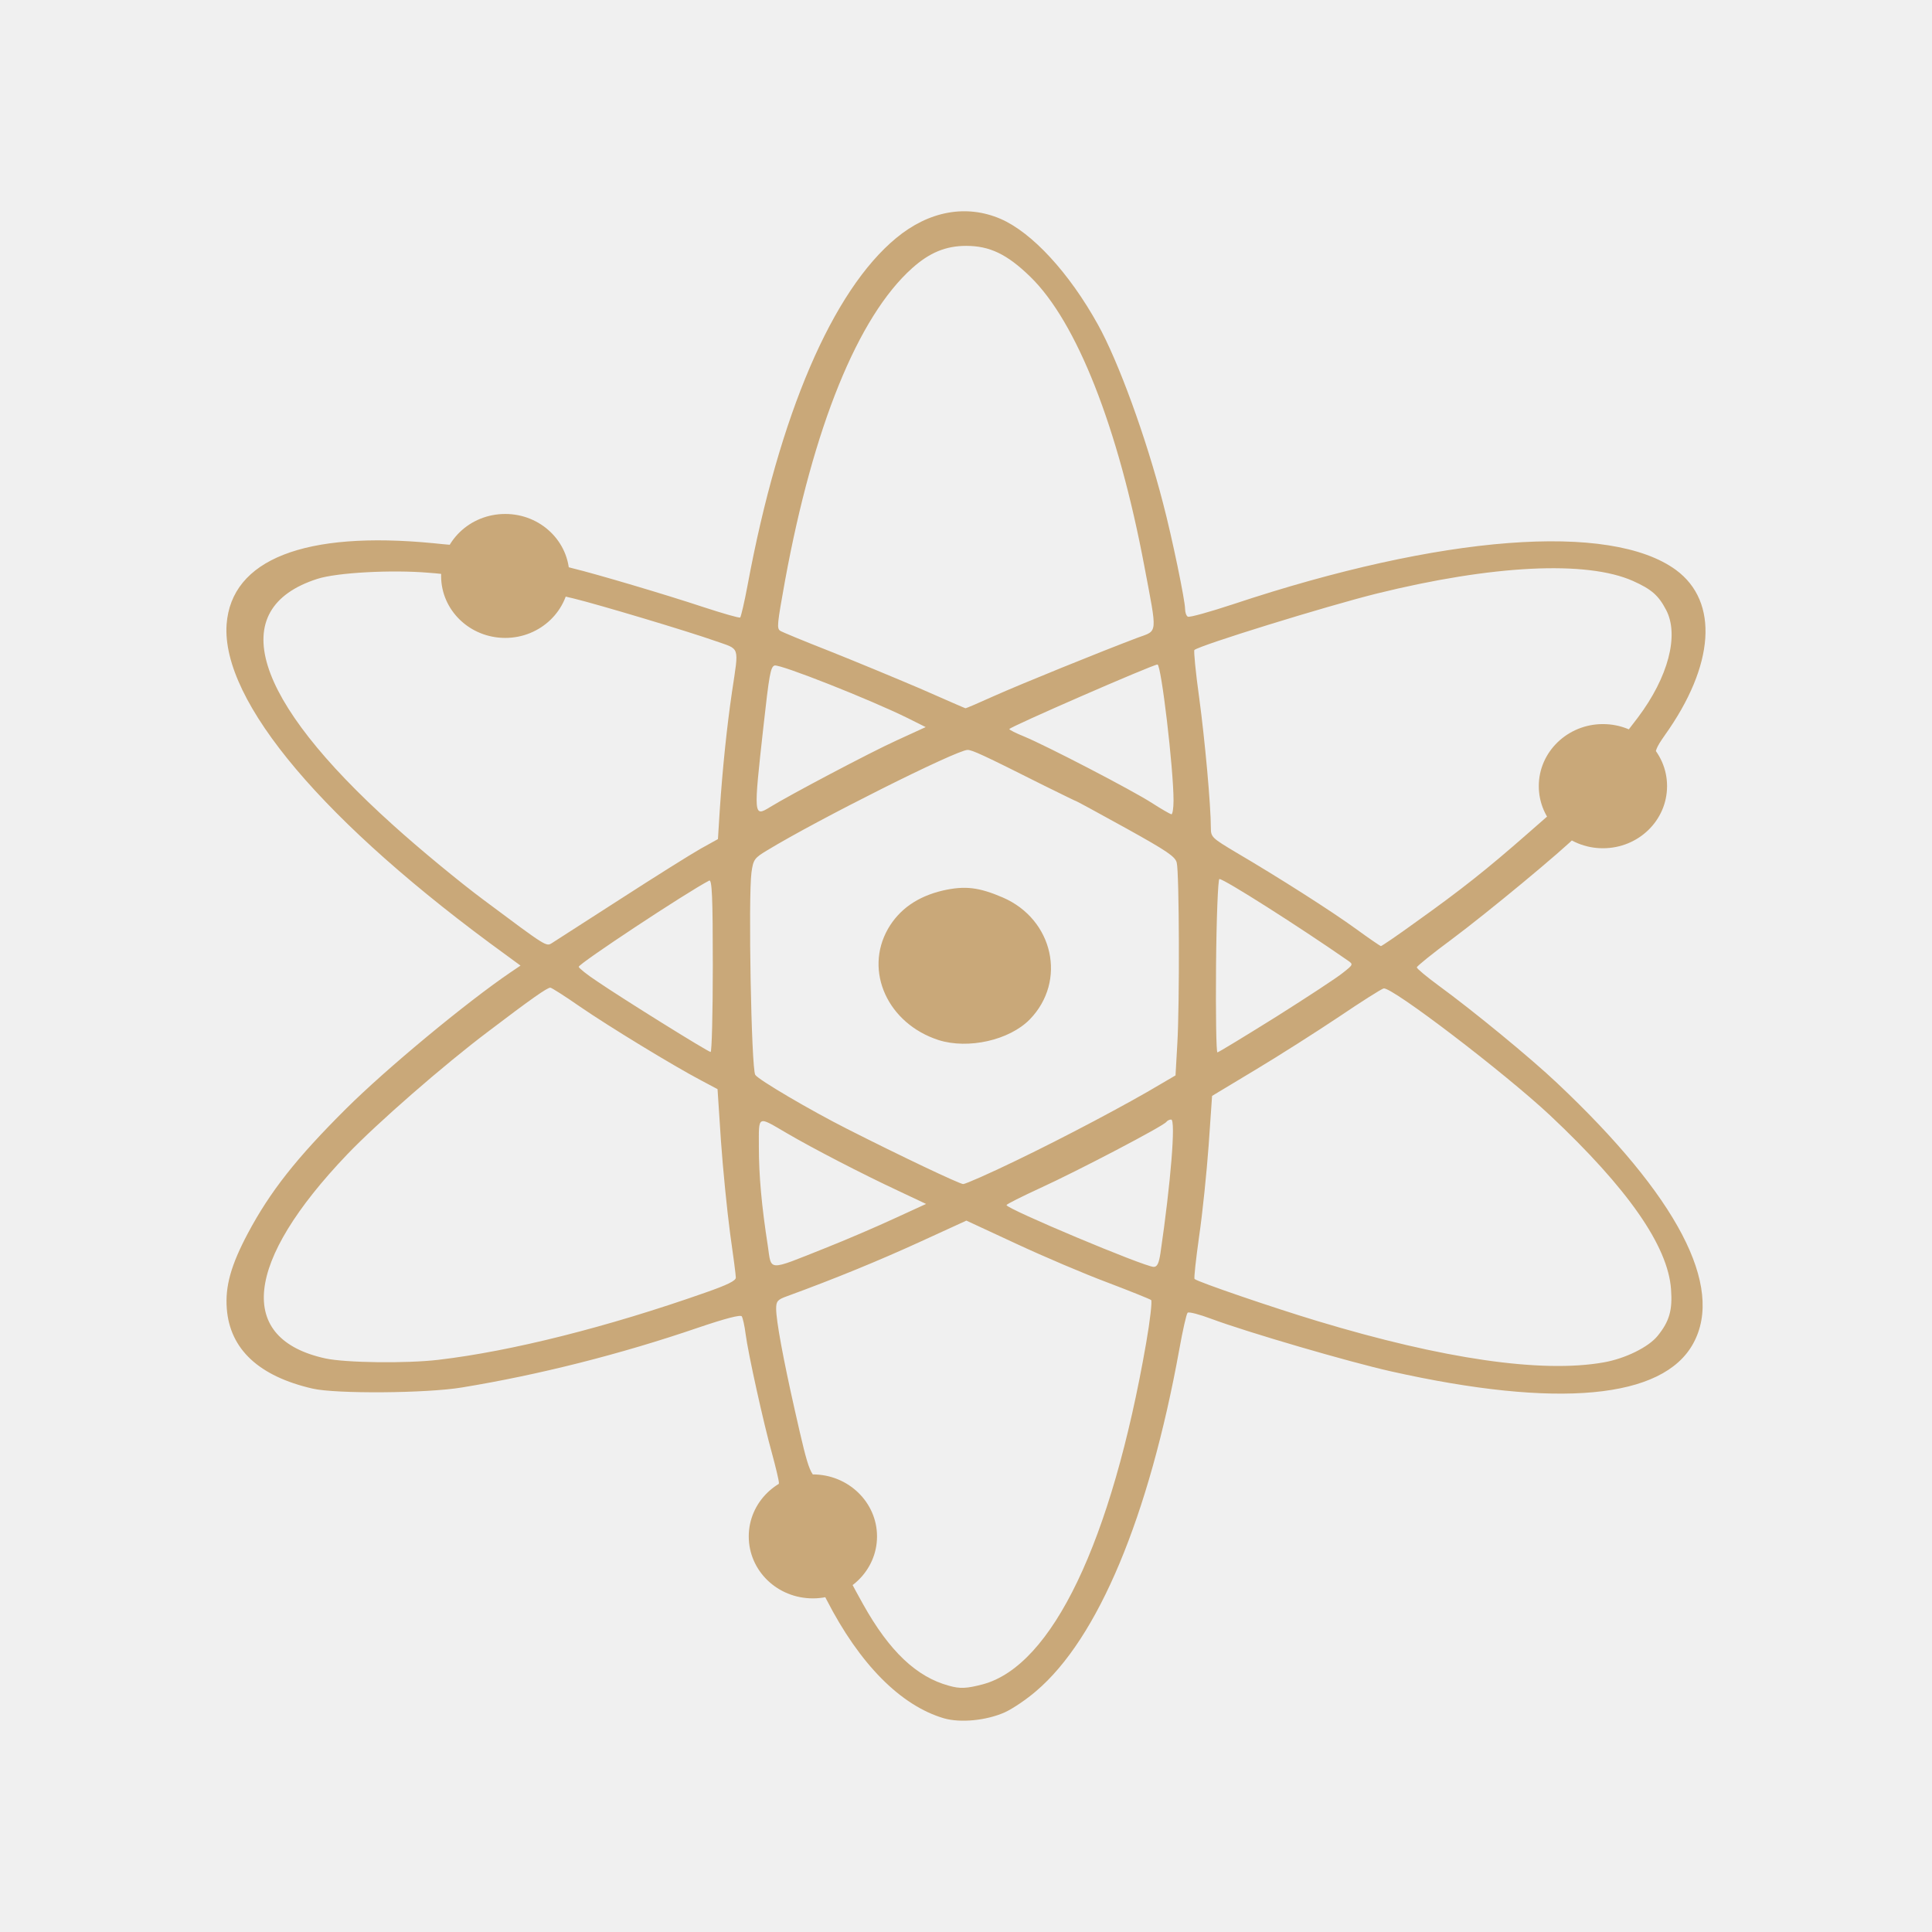
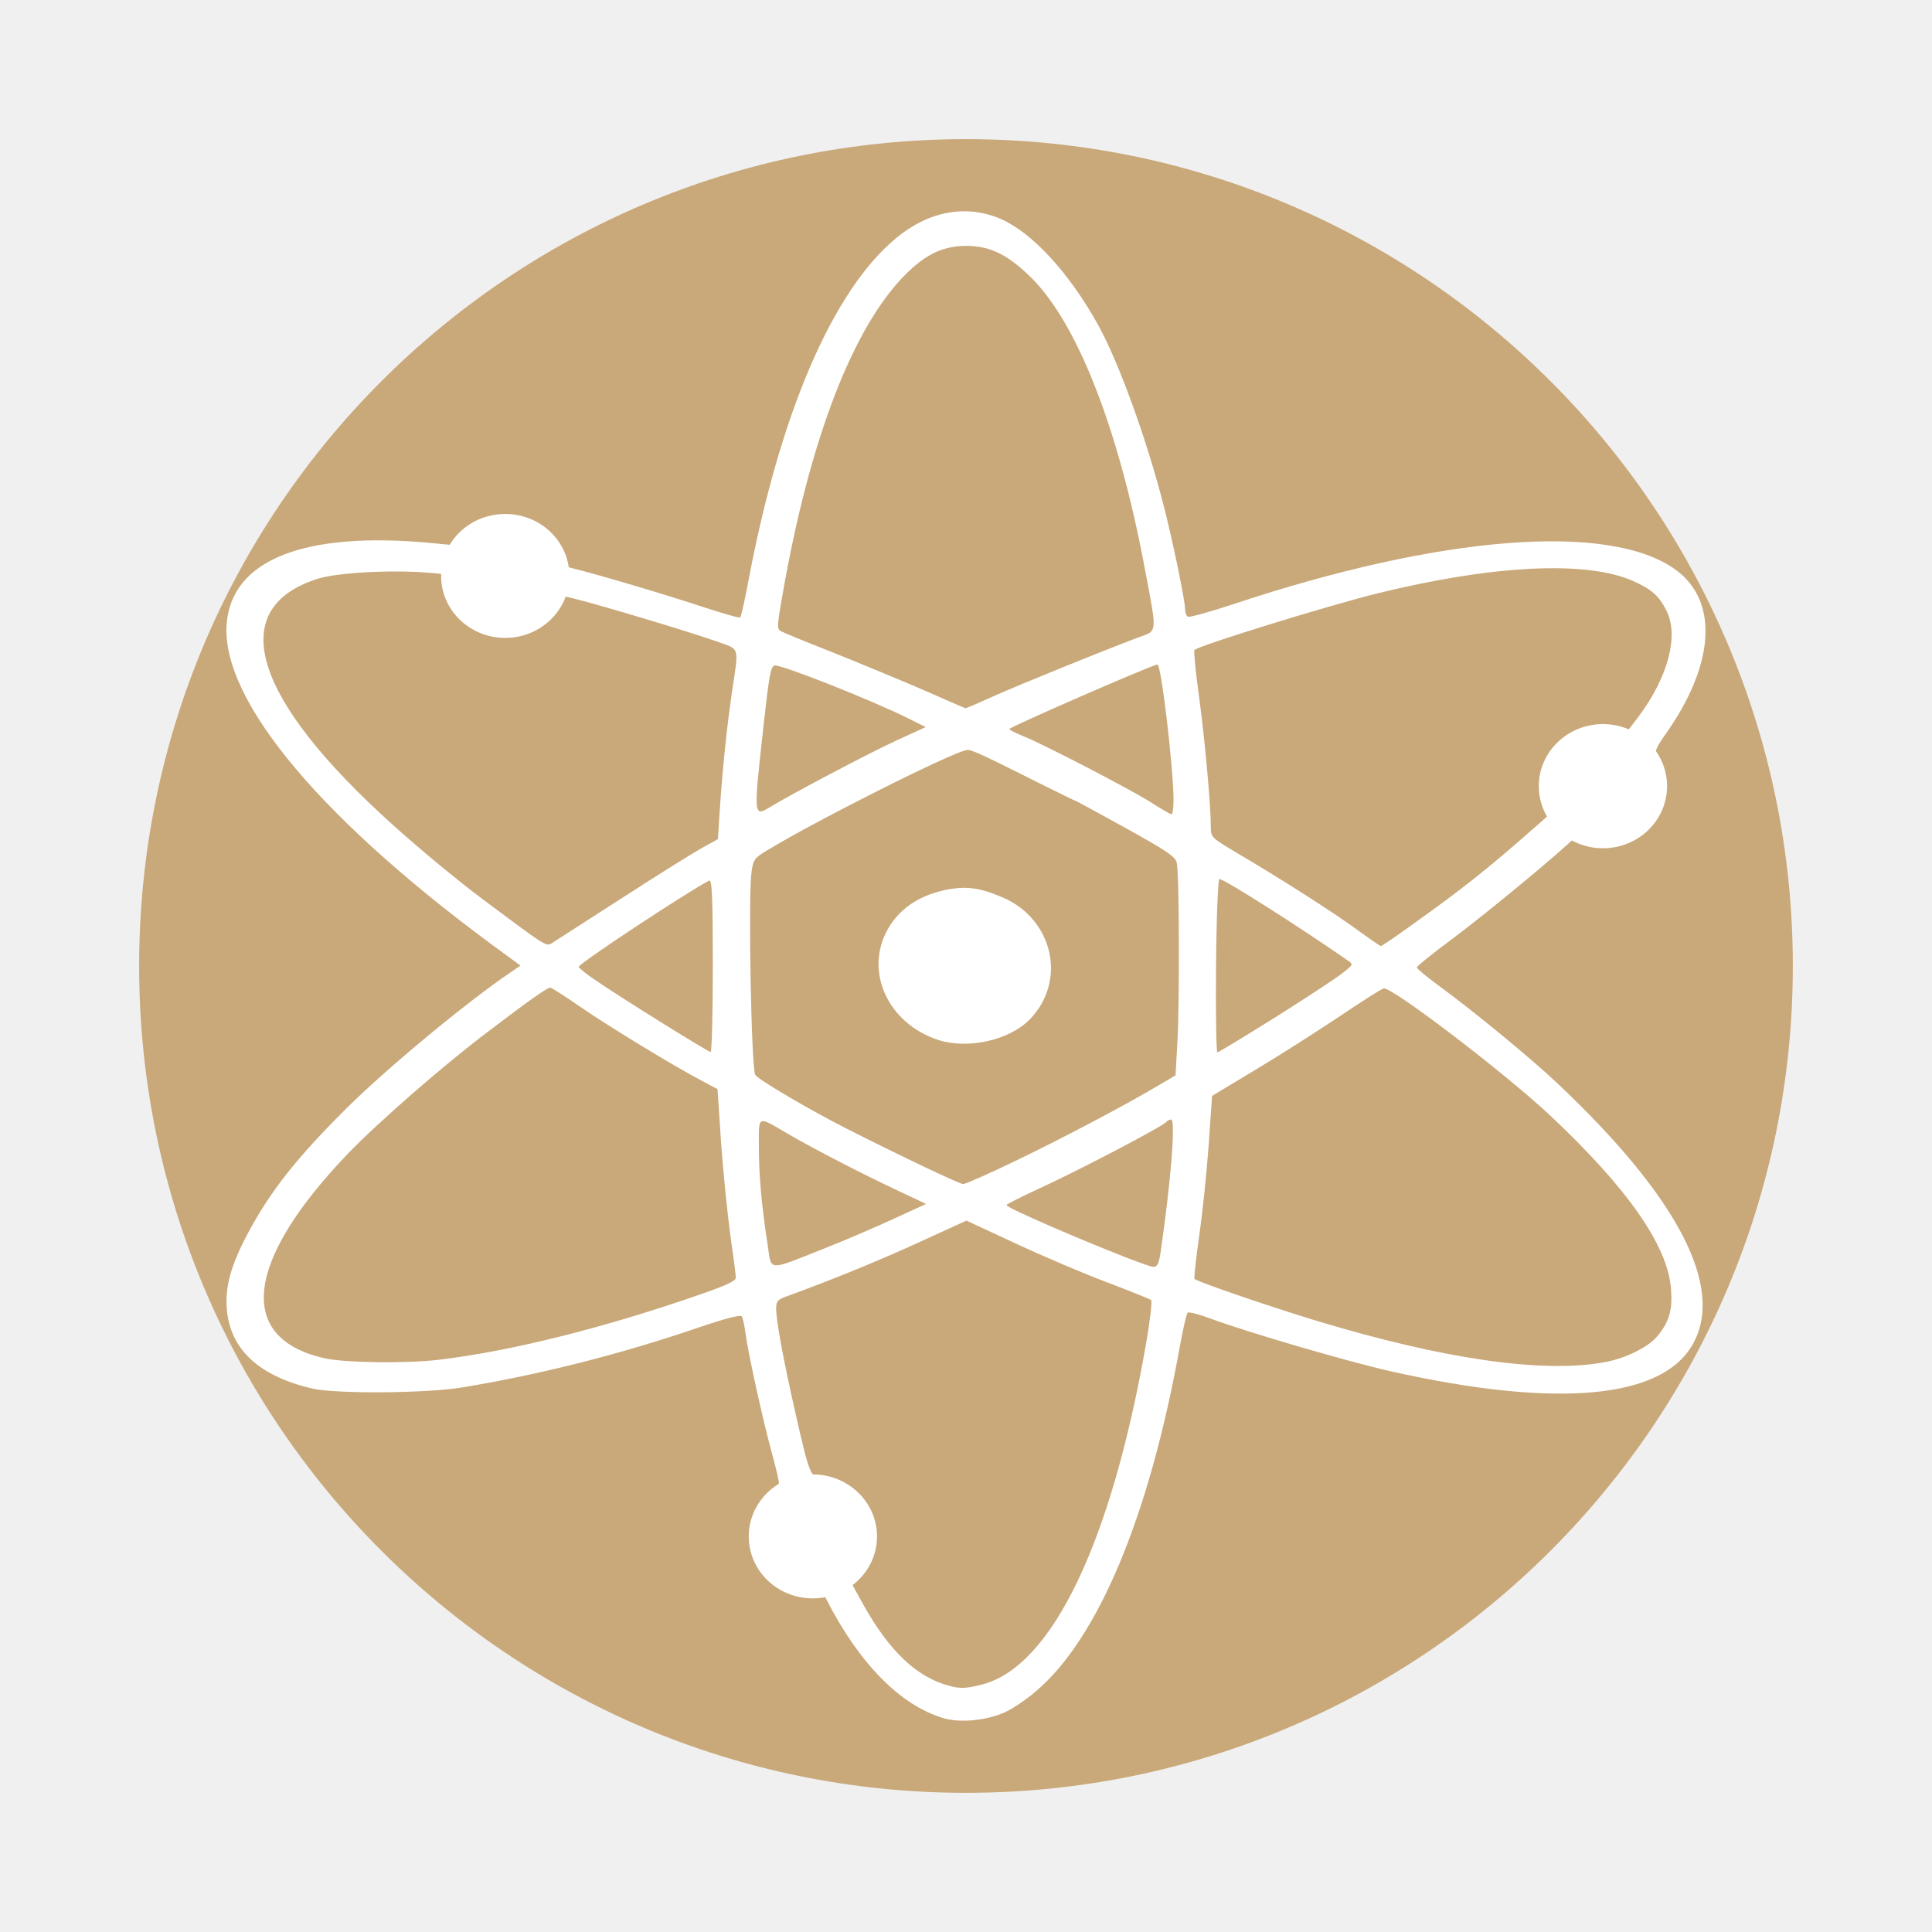
- <svg xmlns="http://www.w3.org/2000/svg" width="47.5" height="47.5" viewBox="0 0 38 38">
-   <path style="fill:#c9a879" d="M 17.25 30.219 C 17.25 30.895 16.684 31.438 15.988 31.438 C 15.289 31.438 14.727 30.895 14.727 30.219 C 14.727 29.547 15.289 29 15.988 29 C 16.684 29 17.25 29.547 17.25 30.219 Z M 11.199 11.328 C 11.199 12 10.633 12.547 9.938 12.547 C 9.238 12.547 8.676 12 8.676 11.328 C 8.676 10.652 9.238 10.109 9.938 10.109 C 10.633 10.109 11.199 10.652 11.199 11.328 Z M 32.789 15.461 C 32.789 16.137 32.227 16.684 31.527 16.684 C 30.832 16.684 30.266 16.137 30.266 15.461 C 30.266 14.789 30.832 14.242 31.527 14.242 C 32.227 14.242 32.789 14.789 32.789 15.461 Z M 18.566 33.797 C 17.715 33.547 16.906 32.73 16.258 31.465 C 16.012 30.98 15.961 30.918 15.832 30.918 C 15.609 30.914 15.238 30.742 15.109 30.578 C 14.816 30.207 14.895 29.75 15.215 29.422 C 15.309 29.328 15.32 29.215 15.32 29.164 C 15.32 29.117 15.258 28.859 15.184 28.586 C 15.02 28 14.715 26.625 14.664 26.23 C 14.645 26.074 14.609 25.922 14.59 25.891 C 14.566 25.855 14.273 25.93 13.734 26.113 C 12.191 26.641 10.59 27.043 9.09 27.289 C 8.395 27.406 6.605 27.418 6.148 27.312 C 5.094 27.07 4.523 26.539 4.461 25.742 C 4.426 25.301 4.543 24.883 4.875 24.258 C 5.316 23.43 5.836 22.773 6.805 21.809 C 7.594 21.023 9.172 19.715 10.047 19.121 L 10.238 18.992 L 9.961 18.789 C 6.371 16.188 4.352 13.797 4.457 12.281 C 4.551 11.004 5.992 10.438 8.523 10.684 C 9.086 10.742 9.09 10.742 9.258 10.613 C 9.77 10.227 10.527 10.359 10.855 10.891 C 10.969 11.078 11.027 11.121 11.273 11.18 C 11.738 11.293 13.094 11.695 13.836 11.941 C 14.219 12.066 14.543 12.16 14.559 12.145 C 14.574 12.129 14.641 11.848 14.703 11.516 C 15.328 8.148 16.375 5.715 17.629 4.68 C 18.273 4.148 19.008 4.016 19.68 4.305 C 20.301 4.574 21.031 5.367 21.594 6.383 C 21.996 7.105 22.539 8.594 22.875 9.895 C 23.051 10.562 23.309 11.809 23.309 11.977 C 23.309 12.043 23.332 12.113 23.363 12.129 C 23.395 12.148 23.797 12.035 24.258 11.883 C 28.355 10.52 31.676 10.266 32.965 11.211 C 33.812 11.836 33.727 13.086 32.742 14.465 C 32.574 14.703 32.539 14.793 32.574 14.895 C 32.598 14.969 32.617 15.191 32.621 15.387 C 32.625 15.711 32.609 15.77 32.461 15.941 C 32.23 16.215 31.871 16.348 31.48 16.305 C 31.188 16.273 31.164 16.281 31.02 16.43 C 30.75 16.715 29.25 17.957 28.551 18.477 C 28.176 18.754 27.867 19.004 27.867 19.027 C 27.867 19.051 28.059 19.211 28.293 19.383 C 28.973 19.879 30.109 20.812 30.625 21.301 C 32.992 23.531 33.918 25.301 33.305 26.422 C 32.711 27.516 30.637 27.707 27.359 26.973 C 26.523 26.785 24.531 26.203 23.82 25.938 C 23.59 25.852 23.383 25.797 23.359 25.82 C 23.336 25.84 23.262 26.168 23.195 26.543 C 22.598 29.832 21.598 32.227 20.379 33.262 C 20.195 33.422 19.918 33.609 19.762 33.68 C 19.402 33.84 18.895 33.891 18.566 33.797 Z M 19.328 33.129 C 20.695 32.766 21.863 30.324 22.543 26.418 C 22.621 25.973 22.664 25.59 22.641 25.57 C 22.617 25.551 22.23 25.395 21.777 25.223 C 21.328 25.055 20.52 24.711 19.984 24.461 L 19.008 24.008 L 18.086 24.43 C 17.301 24.789 16.43 25.148 15.477 25.496 C 15.293 25.562 15.266 25.594 15.266 25.742 C 15.266 25.973 15.402 26.715 15.633 27.738 C 15.926 29.031 15.934 29.047 16.211 29.137 C 16.52 29.238 16.695 29.355 16.832 29.629 C 16.973 29.91 16.965 30.254 16.742 30.555 C 16.555 30.809 16.551 30.785 16.977 31.555 C 17.492 32.477 18.027 32.984 18.664 33.156 C 18.883 33.219 19.016 33.211 19.328 33.129 Z M 31.539 26.797 C 31.965 26.723 32.426 26.496 32.605 26.273 C 32.836 25.988 32.898 25.766 32.867 25.355 C 32.805 24.504 32.016 23.375 30.488 21.938 C 29.59 21.098 27.379 19.41 27.215 19.441 C 27.168 19.453 26.773 19.703 26.34 19.996 C 25.902 20.289 25.16 20.762 24.691 21.043 L 23.84 21.555 L 23.773 22.523 C 23.734 23.059 23.652 23.863 23.586 24.312 C 23.523 24.762 23.48 25.141 23.496 25.156 C 23.562 25.215 25.023 25.715 25.914 25.984 C 28.387 26.73 30.32 27.012 31.539 26.797 Z M 8.621 26.746 C 10.055 26.578 11.949 26.102 13.879 25.422 C 14.305 25.273 14.473 25.191 14.473 25.129 C 14.473 25.082 14.422 24.688 14.359 24.25 C 14.301 23.812 14.219 22.996 14.18 22.438 L 14.113 21.422 L 13.797 21.254 C 13.246 20.965 11.973 20.188 11.41 19.801 C 11.113 19.594 10.848 19.426 10.824 19.426 C 10.762 19.426 10.445 19.648 9.602 20.289 C 8.73 20.945 7.414 22.094 6.828 22.707 C 4.805 24.824 4.645 26.336 6.402 26.719 C 6.805 26.805 7.992 26.82 8.621 26.746 Z M 16.215 24.555 C 16.641 24.387 17.266 24.117 17.602 23.961 L 18.215 23.68 L 17.66 23.418 C 16.973 23.098 15.984 22.586 15.477 22.289 C 14.887 21.945 14.926 21.926 14.926 22.562 C 14.926 23.117 14.98 23.723 15.102 24.504 C 15.176 25.008 15.086 25.004 16.215 24.555 Z M 22.824 24.652 C 23.027 23.27 23.129 22.02 23.035 22.02 C 23.004 22.02 22.961 22.039 22.941 22.066 C 22.891 22.145 21.18 23.039 20.461 23.367 C 20.098 23.535 19.797 23.684 19.797 23.703 C 19.797 23.777 22.504 24.914 22.691 24.918 C 22.762 24.918 22.793 24.848 22.824 24.652 Z M 19.992 22.824 C 20.918 22.379 22.188 21.707 22.82 21.328 L 23.121 21.152 L 23.156 20.535 C 23.203 19.773 23.195 17.164 23.145 16.969 C 23.117 16.848 22.953 16.738 22.152 16.293 C 21.629 16.004 21.191 15.766 21.184 15.766 C 21.176 15.766 20.879 15.621 20.523 15.445 C 19.336 14.848 19.121 14.75 19.031 14.75 C 18.816 14.75 16.074 16.125 15.086 16.727 C 14.84 16.875 14.816 16.906 14.781 17.156 C 14.715 17.641 14.777 21.016 14.855 21.141 C 14.918 21.238 15.934 21.836 16.668 22.207 C 17.699 22.73 18.875 23.289 18.945 23.289 C 18.988 23.289 19.461 23.082 19.992 22.824 Z M 18.461 20.457 C 17.461 20.133 16.992 19.102 17.465 18.27 C 17.688 17.883 18.047 17.633 18.543 17.516 C 18.977 17.418 19.25 17.449 19.723 17.652 C 20.719 18.082 20.988 19.297 20.254 20.051 C 19.852 20.461 19.043 20.641 18.461 20.457 Z M 14.02 18.992 C 14.02 17.641 14.004 17.293 13.949 17.32 C 13.504 17.551 11.383 18.953 11.383 19.016 C 11.383 19.039 11.547 19.172 11.75 19.305 C 12.23 19.633 13.922 20.688 13.977 20.691 C 14 20.695 14.02 19.93 14.02 18.992 Z M 25.098 20 C 25.711 19.613 26.301 19.227 26.414 19.133 C 26.617 18.973 26.621 18.969 26.508 18.891 C 25.547 18.223 24.078 17.289 23.984 17.289 C 23.957 17.289 23.926 18.059 23.918 18.996 C 23.91 19.93 23.922 20.699 23.945 20.699 C 23.965 20.699 24.484 20.383 25.098 20 Z M 12.195 17.688 C 12.879 17.246 13.59 16.801 13.777 16.695 L 14.121 16.504 L 14.156 15.945 C 14.211 15.117 14.297 14.293 14.398 13.605 C 14.535 12.688 14.562 12.781 14.074 12.609 C 13.523 12.414 11.773 11.891 11.289 11.773 L 10.914 11.684 L 10.738 11.863 C 10.391 12.219 9.852 12.312 9.418 12.094 C 9.191 11.977 8.965 11.691 8.898 11.434 C 8.867 11.309 8.84 11.297 8.438 11.266 C 7.707 11.203 6.617 11.262 6.238 11.387 C 4.422 11.973 4.965 13.742 7.73 16.227 C 8.242 16.691 9.047 17.355 9.516 17.703 C 10.762 18.633 10.742 18.621 10.859 18.547 C 10.914 18.512 11.516 18.125 12.195 17.688 Z M 27.863 18.125 C 28.734 17.504 29.246 17.098 30.035 16.406 L 30.672 15.848 L 30.637 15.605 C 30.586 15.262 30.652 14.965 30.852 14.762 C 31.086 14.52 31.309 14.422 31.652 14.445 L 31.945 14.465 L 32.215 14.113 C 32.812 13.32 33.031 12.492 32.77 11.996 C 32.621 11.711 32.484 11.59 32.117 11.426 C 31.203 11.02 29.352 11.113 27.074 11.676 C 26.086 11.922 23.598 12.691 23.492 12.785 C 23.477 12.801 23.516 13.223 23.586 13.719 C 23.699 14.555 23.816 15.84 23.816 16.285 C 23.816 16.465 23.84 16.484 24.312 16.766 C 25.137 17.25 26.199 17.926 26.68 18.277 C 26.926 18.457 27.145 18.605 27.16 18.609 C 27.176 18.609 27.492 18.395 27.863 18.125 Z M 23.082 15.746 C 23.082 15.117 22.84 13.07 22.766 13.07 C 22.676 13.07 19.852 14.301 19.852 14.34 C 19.852 14.355 19.984 14.422 20.148 14.488 C 20.59 14.672 22.27 15.543 22.656 15.793 C 22.844 15.914 23.016 16.012 23.039 16.016 C 23.062 16.02 23.082 15.898 23.082 15.746 Z M 15.145 15.875 C 15.516 15.645 17.105 14.805 17.629 14.566 L 18.207 14.301 L 17.855 14.125 C 17.113 13.758 15.332 13.055 15.234 13.09 C 15.156 13.117 15.129 13.27 15.016 14.289 C 14.82 16.055 14.82 16.074 15.145 15.875 Z M 19.555 13.688 C 20.082 13.453 21.641 12.82 22.375 12.543 C 22.777 12.395 22.766 12.504 22.508 11.137 C 21.992 8.398 21.176 6.328 20.262 5.441 C 19.809 5 19.465 4.836 19.004 4.836 C 18.602 4.836 18.281 4.969 17.938 5.277 C 16.875 6.23 15.996 8.395 15.441 11.418 C 15.285 12.285 15.277 12.355 15.344 12.406 C 15.379 12.43 15.812 12.609 16.312 12.805 C 16.812 13.004 17.613 13.336 18.098 13.543 C 18.578 13.754 18.98 13.93 18.988 13.93 C 19 13.934 19.254 13.824 19.555 13.688 Z " />
+ <svg xmlns="http://www.w3.org/2000/svg" width="47.5" height="47.5" viewBox="0 0 38 38" id="svg2" version="1.1">
+   <defs id="defs8" />
+   <path style="fill:#c9a879" d="M 17.25 30.219 C 17.25 30.895 16.684 31.438 15.988 31.438 C 15.289 31.438 14.727 30.895 14.727 30.219 C 14.727 29.547 15.289 29 15.988 29 C 16.684 29 17.25 29.547 17.25 30.219 Z M 11.199 11.328 C 11.199 12 10.633 12.547 9.938 12.547 C 9.238 12.547 8.676 12 8.676 11.328 C 8.676 10.652 9.238 10.109 9.938 10.109 C 10.633 10.109 11.199 10.652 11.199 11.328 Z M 32.789 15.461 C 32.789 16.137 32.227 16.684 31.527 16.684 C 30.832 16.684 30.266 16.137 30.266 15.461 C 30.266 14.789 30.832 14.242 31.527 14.242 C 32.227 14.242 32.789 14.789 32.789 15.461 Z M 18.566 33.797 C 17.715 33.547 16.906 32.73 16.258 31.465 C 16.012 30.98 15.961 30.918 15.832 30.918 C 15.609 30.914 15.238 30.742 15.109 30.578 C 14.816 30.207 14.895 29.75 15.215 29.422 C 15.309 29.328 15.32 29.215 15.32 29.164 C 15.32 29.117 15.258 28.859 15.184 28.586 C 15.02 28 14.715 26.625 14.664 26.23 C 14.645 26.074 14.609 25.922 14.59 25.891 C 14.566 25.855 14.273 25.93 13.734 26.113 C 12.191 26.641 10.59 27.043 9.09 27.289 C 8.395 27.406 6.605 27.418 6.148 27.312 C 5.094 27.07 4.523 26.539 4.461 25.742 C 4.426 25.301 4.543 24.883 4.875 24.258 C 5.316 23.43 5.836 22.773 6.805 21.809 C 7.594 21.023 9.172 19.715 10.047 19.121 L 10.238 18.992 L 9.961 18.789 C 6.371 16.188 4.352 13.797 4.457 12.281 C 4.551 11.004 5.992 10.438 8.523 10.684 C 9.086 10.742 9.09 10.742 9.258 10.613 C 9.77 10.227 10.527 10.359 10.855 10.891 C 10.969 11.078 11.027 11.121 11.273 11.18 C 11.738 11.293 13.094 11.695 13.836 11.941 C 14.219 12.066 14.543 12.16 14.559 12.145 C 14.574 12.129 14.641 11.848 14.703 11.516 C 15.328 8.148 16.375 5.715 17.629 4.68 C 18.273 4.148 19.008 4.016 19.68 4.305 C 20.301 4.574 21.031 5.367 21.594 6.383 C 21.996 7.105 22.539 8.594 22.875 9.895 C 23.051 10.562 23.309 11.809 23.309 11.977 C 23.309 12.043 23.332 12.113 23.363 12.129 C 23.395 12.148 23.797 12.035 24.258 11.883 C 28.355 10.52 31.676 10.266 32.965 11.211 C 33.812 11.836 33.727 13.086 32.742 14.465 C 32.574 14.703 32.539 14.793 32.574 14.895 C 32.598 14.969 32.617 15.191 32.621 15.387 C 32.625 15.711 32.609 15.77 32.461 15.941 C 32.23 16.215 31.871 16.348 31.48 16.305 C 31.188 16.273 31.164 16.281 31.02 16.43 C 30.75 16.715 29.25 17.957 28.551 18.477 C 28.176 18.754 27.867 19.004 27.867 19.027 C 27.867 19.051 28.059 19.211 28.293 19.383 C 28.973 19.879 30.109 20.812 30.625 21.301 C 32.992 23.531 33.918 25.301 33.305 26.422 C 32.711 27.516 30.637 27.707 27.359 26.973 C 26.523 26.785 24.531 26.203 23.82 25.938 C 23.59 25.852 23.383 25.797 23.359 25.82 C 23.336 25.84 23.262 26.168 23.195 26.543 C 22.598 29.832 21.598 32.227 20.379 33.262 C 20.195 33.422 19.918 33.609 19.762 33.68 C 19.402 33.84 18.895 33.891 18.566 33.797 Z M 19.328 33.129 C 20.695 32.766 21.863 30.324 22.543 26.418 C 22.621 25.973 22.664 25.59 22.641 25.57 C 22.617 25.551 22.23 25.395 21.777 25.223 C 21.328 25.055 20.52 24.711 19.984 24.461 L 19.008 24.008 L 18.086 24.43 C 17.301 24.789 16.43 25.148 15.477 25.496 C 15.293 25.562 15.266 25.594 15.266 25.742 C 15.266 25.973 15.402 26.715 15.633 27.738 C 15.926 29.031 15.934 29.047 16.211 29.137 C 16.52 29.238 16.695 29.355 16.832 29.629 C 16.973 29.91 16.965 30.254 16.742 30.555 C 16.555 30.809 16.551 30.785 16.977 31.555 C 17.492 32.477 18.027 32.984 18.664 33.156 C 18.883 33.219 19.016 33.211 19.328 33.129 Z M 31.539 26.797 C 31.965 26.723 32.426 26.496 32.605 26.273 C 32.836 25.988 32.898 25.766 32.867 25.355 C 32.805 24.504 32.016 23.375 30.488 21.938 C 29.59 21.098 27.379 19.41 27.215 19.441 C 27.168 19.453 26.773 19.703 26.34 19.996 C 25.902 20.289 25.16 20.762 24.691 21.043 L 23.84 21.555 L 23.773 22.523 C 23.734 23.059 23.652 23.863 23.586 24.312 C 23.523 24.762 23.48 25.141 23.496 25.156 C 23.562 25.215 25.023 25.715 25.914 25.984 C 28.387 26.73 30.32 27.012 31.539 26.797 Z M 8.621 26.746 C 10.055 26.578 11.949 26.102 13.879 25.422 C 14.305 25.273 14.473 25.191 14.473 25.129 C 14.473 25.082 14.422 24.688 14.359 24.25 C 14.301 23.812 14.219 22.996 14.18 22.438 L 14.113 21.422 L 13.797 21.254 C 13.246 20.965 11.973 20.188 11.41 19.801 C 11.113 19.594 10.848 19.426 10.824 19.426 C 10.762 19.426 10.445 19.648 9.602 20.289 C 8.73 20.945 7.414 22.094 6.828 22.707 C 4.805 24.824 4.645 26.336 6.402 26.719 C 6.805 26.805 7.992 26.82 8.621 26.746 Z M 16.215 24.555 C 16.641 24.387 17.266 24.117 17.602 23.961 L 18.215 23.68 L 17.66 23.418 C 16.973 23.098 15.984 22.586 15.477 22.289 C 14.887 21.945 14.926 21.926 14.926 22.562 C 14.926 23.117 14.98 23.723 15.102 24.504 C 15.176 25.008 15.086 25.004 16.215 24.555 Z M 22.824 24.652 C 23.027 23.27 23.129 22.02 23.035 22.02 C 23.004 22.02 22.961 22.039 22.941 22.066 C 22.891 22.145 21.18 23.039 20.461 23.367 C 20.098 23.535 19.797 23.684 19.797 23.703 C 19.797 23.777 22.504 24.914 22.691 24.918 C 22.762 24.918 22.793 24.848 22.824 24.652 Z M 19.992 22.824 C 20.918 22.379 22.188 21.707 22.82 21.328 L 23.121 21.152 L 23.156 20.535 C 23.203 19.773 23.195 17.164 23.145 16.969 C 23.117 16.848 22.953 16.738 22.152 16.293 C 21.629 16.004 21.191 15.766 21.184 15.766 C 21.176 15.766 20.879 15.621 20.523 15.445 C 19.336 14.848 19.121 14.75 19.031 14.75 C 18.816 14.75 16.074 16.125 15.086 16.727 C 14.84 16.875 14.816 16.906 14.781 17.156 C 14.715 17.641 14.777 21.016 14.855 21.141 C 14.918 21.238 15.934 21.836 16.668 22.207 C 17.699 22.73 18.875 23.289 18.945 23.289 C 18.988 23.289 19.461 23.082 19.992 22.824 Z M 18.461 20.457 C 17.461 20.133 16.992 19.102 17.465 18.27 C 17.688 17.883 18.047 17.633 18.543 17.516 C 18.977 17.418 19.25 17.449 19.723 17.652 C 20.719 18.082 20.988 19.297 20.254 20.051 C 19.852 20.461 19.043 20.641 18.461 20.457 Z M 14.02 18.992 C 14.02 17.641 14.004 17.293 13.949 17.32 C 13.504 17.551 11.383 18.953 11.383 19.016 C 11.383 19.039 11.547 19.172 11.75 19.305 C 12.23 19.633 13.922 20.688 13.977 20.691 C 14 20.695 14.02 19.93 14.02 18.992 Z M 25.098 20 C 25.711 19.613 26.301 19.227 26.414 19.133 C 26.617 18.973 26.621 18.969 26.508 18.891 C 25.547 18.223 24.078 17.289 23.984 17.289 C 23.957 17.289 23.926 18.059 23.918 18.996 C 23.91 19.93 23.922 20.699 23.945 20.699 C 23.965 20.699 24.484 20.383 25.098 20 Z M 12.195 17.688 C 12.879 17.246 13.59 16.801 13.777 16.695 L 14.121 16.504 L 14.156 15.945 C 14.211 15.117 14.297 14.293 14.398 13.605 C 14.535 12.688 14.562 12.781 14.074 12.609 C 13.523 12.414 11.773 11.891 11.289 11.773 L 10.914 11.684 L 10.738 11.863 C 10.391 12.219 9.852 12.312 9.418 12.094 C 9.191 11.977 8.965 11.691 8.898 11.434 C 8.867 11.309 8.84 11.297 8.438 11.266 C 7.707 11.203 6.617 11.262 6.238 11.387 C 4.422 11.973 4.965 13.742 7.73 16.227 C 8.242 16.691 9.047 17.355 9.516 17.703 C 10.762 18.633 10.742 18.621 10.859 18.547 C 10.914 18.512 11.516 18.125 12.195 17.688 Z M 27.863 18.125 C 28.734 17.504 29.246 17.098 30.035 16.406 L 30.672 15.848 L 30.637 15.605 C 30.586 15.262 30.652 14.965 30.852 14.762 C 31.086 14.52 31.309 14.422 31.652 14.445 L 31.945 14.465 L 32.215 14.113 C 32.812 13.32 33.031 12.492 32.77 11.996 C 32.621 11.711 32.484 11.59 32.117 11.426 C 31.203 11.02 29.352 11.113 27.074 11.676 C 26.086 11.922 23.598 12.691 23.492 12.785 C 23.477 12.801 23.516 13.223 23.586 13.719 C 23.699 14.555 23.816 15.84 23.816 16.285 C 23.816 16.465 23.84 16.484 24.312 16.766 C 25.137 17.25 26.199 17.926 26.68 18.277 C 26.926 18.457 27.145 18.605 27.16 18.609 C 27.176 18.609 27.492 18.395 27.863 18.125 Z M 23.082 15.746 C 23.082 15.117 22.84 13.07 22.766 13.07 C 22.676 13.07 19.852 14.301 19.852 14.34 C 19.852 14.355 19.984 14.422 20.148 14.488 C 20.59 14.672 22.27 15.543 22.656 15.793 C 22.844 15.914 23.016 16.012 23.039 16.016 C 23.062 16.02 23.082 15.898 23.082 15.746 Z M 15.145 15.875 C 15.516 15.645 17.105 14.805 17.629 14.566 L 18.207 14.301 L 17.855 14.125 C 17.113 13.758 15.332 13.055 15.234 13.09 C 15.156 13.117 15.129 13.27 15.016 14.289 C 14.82 16.055 14.82 16.074 15.145 15.875 Z M 19.555 13.688 C 20.082 13.453 21.641 12.82 22.375 12.543 C 22.777 12.395 22.766 12.504 22.508 11.137 C 21.992 8.398 21.176 6.328 20.262 5.441 C 19.809 5 19.465 4.836 19.004 4.836 C 18.602 4.836 18.281 4.969 17.938 5.277 C 16.875 6.23 15.996 8.395 15.441 11.418 C 15.285 12.285 15.277 12.355 15.344 12.406 C 15.379 12.43 15.812 12.609 16.312 12.805 C 16.812 13.004 17.613 13.336 18.098 13.543 C 18.578 13.754 18.98 13.93 18.988 13.93 C 19 13.934 19.254 13.824 19.555 13.688 Z " id="path4" />
+   <path style="fill:#c9a879;fill-opacity:1;stroke:none" id="path2987" d="m 1.006,17.309 a 20.328,20.328 0 1 1 -40.657,0 20.328,20.328 0 1 1 40.657,0 z" transform="matrix(0.8,0,0,0.8,34.45763,5.152542)" />
+   <path id="path3757" d="M 17.25 30.219 C 17.25 30.895 16.684 31.438 15.988 31.438 C 15.289 31.438 14.727 30.895 14.727 30.219 C 14.727 29.547 15.289 29 15.988 29 C 16.684 29 17.25 29.547 17.25 30.219 Z M 11.199 11.328 C 11.199 12 10.633 12.547 9.938 12.547 C 9.238 12.547 8.676 12 8.676 11.328 C 8.676 10.652 9.238 10.109 9.938 10.109 C 10.633 10.109 11.199 10.652 11.199 11.328 Z M 32.789 15.461 C 32.789 16.137 32.227 16.684 31.527 16.684 C 30.832 16.684 30.266 16.137 30.266 15.461 C 30.266 14.789 30.832 14.242 31.527 14.242 C 32.227 14.242 32.789 14.789 32.789 15.461 Z M 18.566 33.797 C 17.715 33.547 16.906 32.73 16.258 31.465 C 16.012 30.98 15.961 30.918 15.832 30.918 C 15.609 30.914 15.238 30.742 15.109 30.578 C 14.816 30.207 14.895 29.75 15.215 29.422 C 15.309 29.328 15.32 29.215 15.32 29.164 C 15.32 29.117 15.258 28.859 15.184 28.586 C 15.02 28 14.715 26.625 14.664 26.23 C 14.645 26.074 14.609 25.922 14.59 25.891 C 14.566 25.855 14.273 25.93 13.734 26.113 C 12.191 26.641 10.59 27.043 9.09 27.289 C 8.395 27.406 6.605 27.418 6.148 27.312 C 5.094 27.07 4.523 26.539 4.461 25.742 C 4.426 25.301 4.543 24.883 4.875 24.258 C 5.316 23.43 5.836 22.773 6.805 21.809 C 7.594 21.023 9.172 19.715 10.047 19.121 L 10.238 18.992 L 9.961 18.789 C 6.371 16.188 4.352 13.797 4.457 12.281 C 4.551 11.004 5.992 10.438 8.523 10.684 C 9.086 10.742 9.09 10.742 9.258 10.613 C 9.77 10.227 10.527 10.359 10.855 10.891 C 10.969 11.078 11.027 11.121 11.273 11.18 C 11.738 11.293 13.094 11.695 13.836 11.941 C 14.219 12.066 14.543 12.16 14.559 12.145 C 14.574 12.129 14.641 11.848 14.703 11.516 C 15.328 8.148 16.375 5.715 17.629 4.68 C 18.273 4.148 19.008 4.016 19.68 4.305 C 20.301 4.574 21.031 5.367 21.594 6.383 C 21.996 7.105 22.539 8.594 22.875 9.895 C 23.051 10.562 23.309 11.809 23.309 11.977 C 23.309 12.043 23.332 12.113 23.363 12.129 C 23.395 12.148 23.797 12.035 24.258 11.883 C 28.355 10.52 31.676 10.266 32.965 11.211 C 33.812 11.836 33.727 13.086 32.742 14.465 C 32.574 14.703 32.539 14.793 32.574 14.895 C 32.598 14.969 32.617 15.191 32.621 15.387 C 32.625 15.711 32.609 15.77 32.461 15.941 C 32.23 16.215 31.871 16.348 31.48 16.305 C 31.188 16.273 31.164 16.281 31.02 16.43 C 30.75 16.715 29.25 17.957 28.551 18.477 C 28.176 18.754 27.867 19.004 27.867 19.027 C 27.867 19.051 28.059 19.211 28.293 19.383 C 28.973 19.879 30.109 20.812 30.625 21.301 C 32.992 23.531 33.918 25.301 33.305 26.422 C 32.711 27.516 30.637 27.707 27.359 26.973 C 26.523 26.785 24.531 26.203 23.82 25.938 C 23.59 25.852 23.383 25.797 23.359 25.82 C 23.336 25.84 23.262 26.168 23.195 26.543 C 22.598 29.832 21.598 32.227 20.379 33.262 C 20.195 33.422 19.918 33.609 19.762 33.68 C 19.402 33.84 18.895 33.891 18.566 33.797 Z M 19.328 33.129 C 20.695 32.766 21.863 30.324 22.543 26.418 C 22.621 25.973 22.664 25.59 22.641 25.57 C 22.617 25.551 22.23 25.395 21.777 25.223 C 21.328 25.055 20.52 24.711 19.984 24.461 L 19.008 24.008 L 18.086 24.43 C 17.301 24.789 16.43 25.148 15.477 25.496 C 15.293 25.562 15.266 25.594 15.266 25.742 C 15.266 25.973 15.402 26.715 15.633 27.738 C 15.926 29.031 15.934 29.047 16.211 29.137 C 16.52 29.238 16.695 29.355 16.832 29.629 C 16.973 29.91 16.965 30.254 16.742 30.555 C 16.555 30.809 16.551 30.785 16.977 31.555 C 17.492 32.477 18.027 32.984 18.664 33.156 C 18.883 33.219 19.016 33.211 19.328 33.129 Z M 31.539 26.797 C 31.965 26.723 32.426 26.496 32.605 26.273 C 32.836 25.988 32.898 25.766 32.867 25.355 C 32.805 24.504 32.016 23.375 30.488 21.938 C 29.59 21.098 27.379 19.41 27.215 19.441 C 27.168 19.453 26.773 19.703 26.34 19.996 C 25.902 20.289 25.16 20.762 24.691 21.043 L 23.84 21.555 L 23.773 22.523 C 23.734 23.059 23.652 23.863 23.586 24.312 C 23.523 24.762 23.48 25.141 23.496 25.156 C 23.562 25.215 25.023 25.715 25.914 25.984 C 28.387 26.73 30.32 27.012 31.539 26.797 Z M 8.621 26.746 C 10.055 26.578 11.949 26.102 13.879 25.422 C 14.305 25.273 14.473 25.191 14.473 25.129 C 14.473 25.082 14.422 24.688 14.359 24.25 C 14.301 23.812 14.219 22.996 14.18 22.438 L 14.113 21.422 L 13.797 21.254 C 13.246 20.965 11.973 20.188 11.41 19.801 C 11.113 19.594 10.848 19.426 10.824 19.426 C 10.762 19.426 10.445 19.648 9.602 20.289 C 8.73 20.945 7.414 22.094 6.828 22.707 C 4.805 24.824 4.645 26.336 6.402 26.719 C 6.805 26.805 7.992 26.82 8.621 26.746 Z M 16.215 24.555 C 16.641 24.387 17.266 24.117 17.602 23.961 L 18.215 23.68 L 17.66 23.418 C 16.973 23.098 15.984 22.586 15.477 22.289 C 14.887 21.945 14.926 21.926 14.926 22.562 C 14.926 23.117 14.98 23.723 15.102 24.504 C 15.176 25.008 15.086 25.004 16.215 24.555 Z M 22.824 24.652 C 23.027 23.27 23.129 22.02 23.035 22.02 C 23.004 22.02 22.961 22.039 22.941 22.066 C 22.891 22.145 21.18 23.039 20.461 23.367 C 20.098 23.535 19.797 23.684 19.797 23.703 C 19.797 23.777 22.504 24.914 22.691 24.918 C 22.762 24.918 22.793 24.848 22.824 24.652 Z M 19.992 22.824 C 20.918 22.379 22.188 21.707 22.82 21.328 L 23.121 21.152 L 23.156 20.535 C 23.203 19.773 23.195 17.164 23.145 16.969 C 23.117 16.848 22.953 16.738 22.152 16.293 C 21.629 16.004 21.191 15.766 21.184 15.766 C 21.176 15.766 20.879 15.621 20.523 15.445 C 19.336 14.848 19.121 14.75 19.031 14.75 C 18.816 14.75 16.074 16.125 15.086 16.727 C 14.84 16.875 14.816 16.906 14.781 17.156 C 14.715 17.641 14.777 21.016 14.855 21.141 C 14.918 21.238 15.934 21.836 16.668 22.207 C 17.699 22.73 18.875 23.289 18.945 23.289 C 18.988 23.289 19.461 23.082 19.992 22.824 Z M 18.461 20.457 C 17.461 20.133 16.992 19.102 17.465 18.27 C 17.688 17.883 18.047 17.633 18.543 17.516 C 18.977 17.418 19.25 17.449 19.723 17.652 C 20.719 18.082 20.988 19.297 20.254 20.051 C 19.852 20.461 19.043 20.641 18.461 20.457 Z M 14.02 18.992 C 14.02 17.641 14.004 17.293 13.949 17.32 C 13.504 17.551 11.383 18.953 11.383 19.016 C 11.383 19.039 11.547 19.172 11.75 19.305 C 12.23 19.633 13.922 20.688 13.977 20.691 C 14 20.695 14.02 19.93 14.02 18.992 Z M 25.098 20 C 25.711 19.613 26.301 19.227 26.414 19.133 C 26.617 18.973 26.621 18.969 26.508 18.891 C 25.547 18.223 24.078 17.289 23.984 17.289 C 23.957 17.289 23.926 18.059 23.918 18.996 C 23.91 19.93 23.922 20.699 23.945 20.699 C 23.965 20.699 24.484 20.383 25.098 20 Z M 12.195 17.688 C 12.879 17.246 13.59 16.801 13.777 16.695 L 14.121 16.504 L 14.156 15.945 C 14.211 15.117 14.297 14.293 14.398 13.605 C 14.535 12.688 14.562 12.781 14.074 12.609 C 13.523 12.414 11.773 11.891 11.289 11.773 L 10.914 11.684 L 10.738 11.863 C 10.391 12.219 9.852 12.312 9.418 12.094 C 9.191 11.977 8.965 11.691 8.898 11.434 C 8.867 11.309 8.84 11.297 8.438 11.266 C 7.707 11.203 6.617 11.262 6.238 11.387 C 4.422 11.973 4.965 13.742 7.73 16.227 C 8.242 16.691 9.047 17.355 9.516 17.703 C 10.762 18.633 10.742 18.621 10.859 18.547 C 10.914 18.512 11.516 18.125 12.195 17.688 Z M 27.863 18.125 C 28.734 17.504 29.246 17.098 30.035 16.406 L 30.672 15.848 L 30.637 15.605 C 30.586 15.262 30.652 14.965 30.852 14.762 C 31.086 14.52 31.309 14.422 31.652 14.445 L 31.945 14.465 L 32.215 14.113 C 32.812 13.32 33.031 12.492 32.77 11.996 C 32.621 11.711 32.484 11.59 32.117 11.426 C 31.203 11.02 29.352 11.113 27.074 11.676 C 26.086 11.922 23.598 12.691 23.492 12.785 C 23.477 12.801 23.516 13.223 23.586 13.719 C 23.699 14.555 23.816 15.84 23.816 16.285 C 23.816 16.465 23.84 16.484 24.312 16.766 C 25.137 17.25 26.199 17.926 26.68 18.277 C 26.926 18.457 27.145 18.605 27.16 18.609 C 27.176 18.609 27.492 18.395 27.863 18.125 Z M 23.082 15.746 C 23.082 15.117 22.84 13.07 22.766 13.07 C 22.676 13.07 19.852 14.301 19.852 14.34 C 19.852 14.355 19.984 14.422 20.148 14.488 C 20.59 14.672 22.27 15.543 22.656 15.793 C 22.844 15.914 23.016 16.012 23.039 16.016 C 23.062 16.02 23.082 15.898 23.082 15.746 Z M 15.145 15.875 C 15.516 15.645 17.105 14.805 17.629 14.566 L 18.207 14.301 L 17.855 14.125 C 17.113 13.758 15.332 13.055 15.234 13.09 C 15.156 13.117 15.129 13.27 15.016 14.289 C 14.82 16.055 14.82 16.074 15.145 15.875 Z M 19.555 13.688 C 20.082 13.453 21.641 12.82 22.375 12.543 C 22.777 12.395 22.766 12.504 22.508 11.137 C 21.992 8.398 21.176 6.328 20.262 5.441 C 19.809 5 19.465 4.836 19.004 4.836 C 18.602 4.836 18.281 4.969 17.938 5.277 C 16.875 6.23 15.996 8.395 15.441 11.418 C 15.285 12.285 15.277 12.355 15.344 12.406 C 15.379 12.43 15.812 12.609 16.312 12.805 C 16.812 13.004 17.613 13.336 18.098 13.543 C 18.578 13.754 18.98 13.93 18.988 13.93 C 19 13.934 19.254 13.824 19.555 13.688 Z " style="fill:#ffffff" />
</svg>
